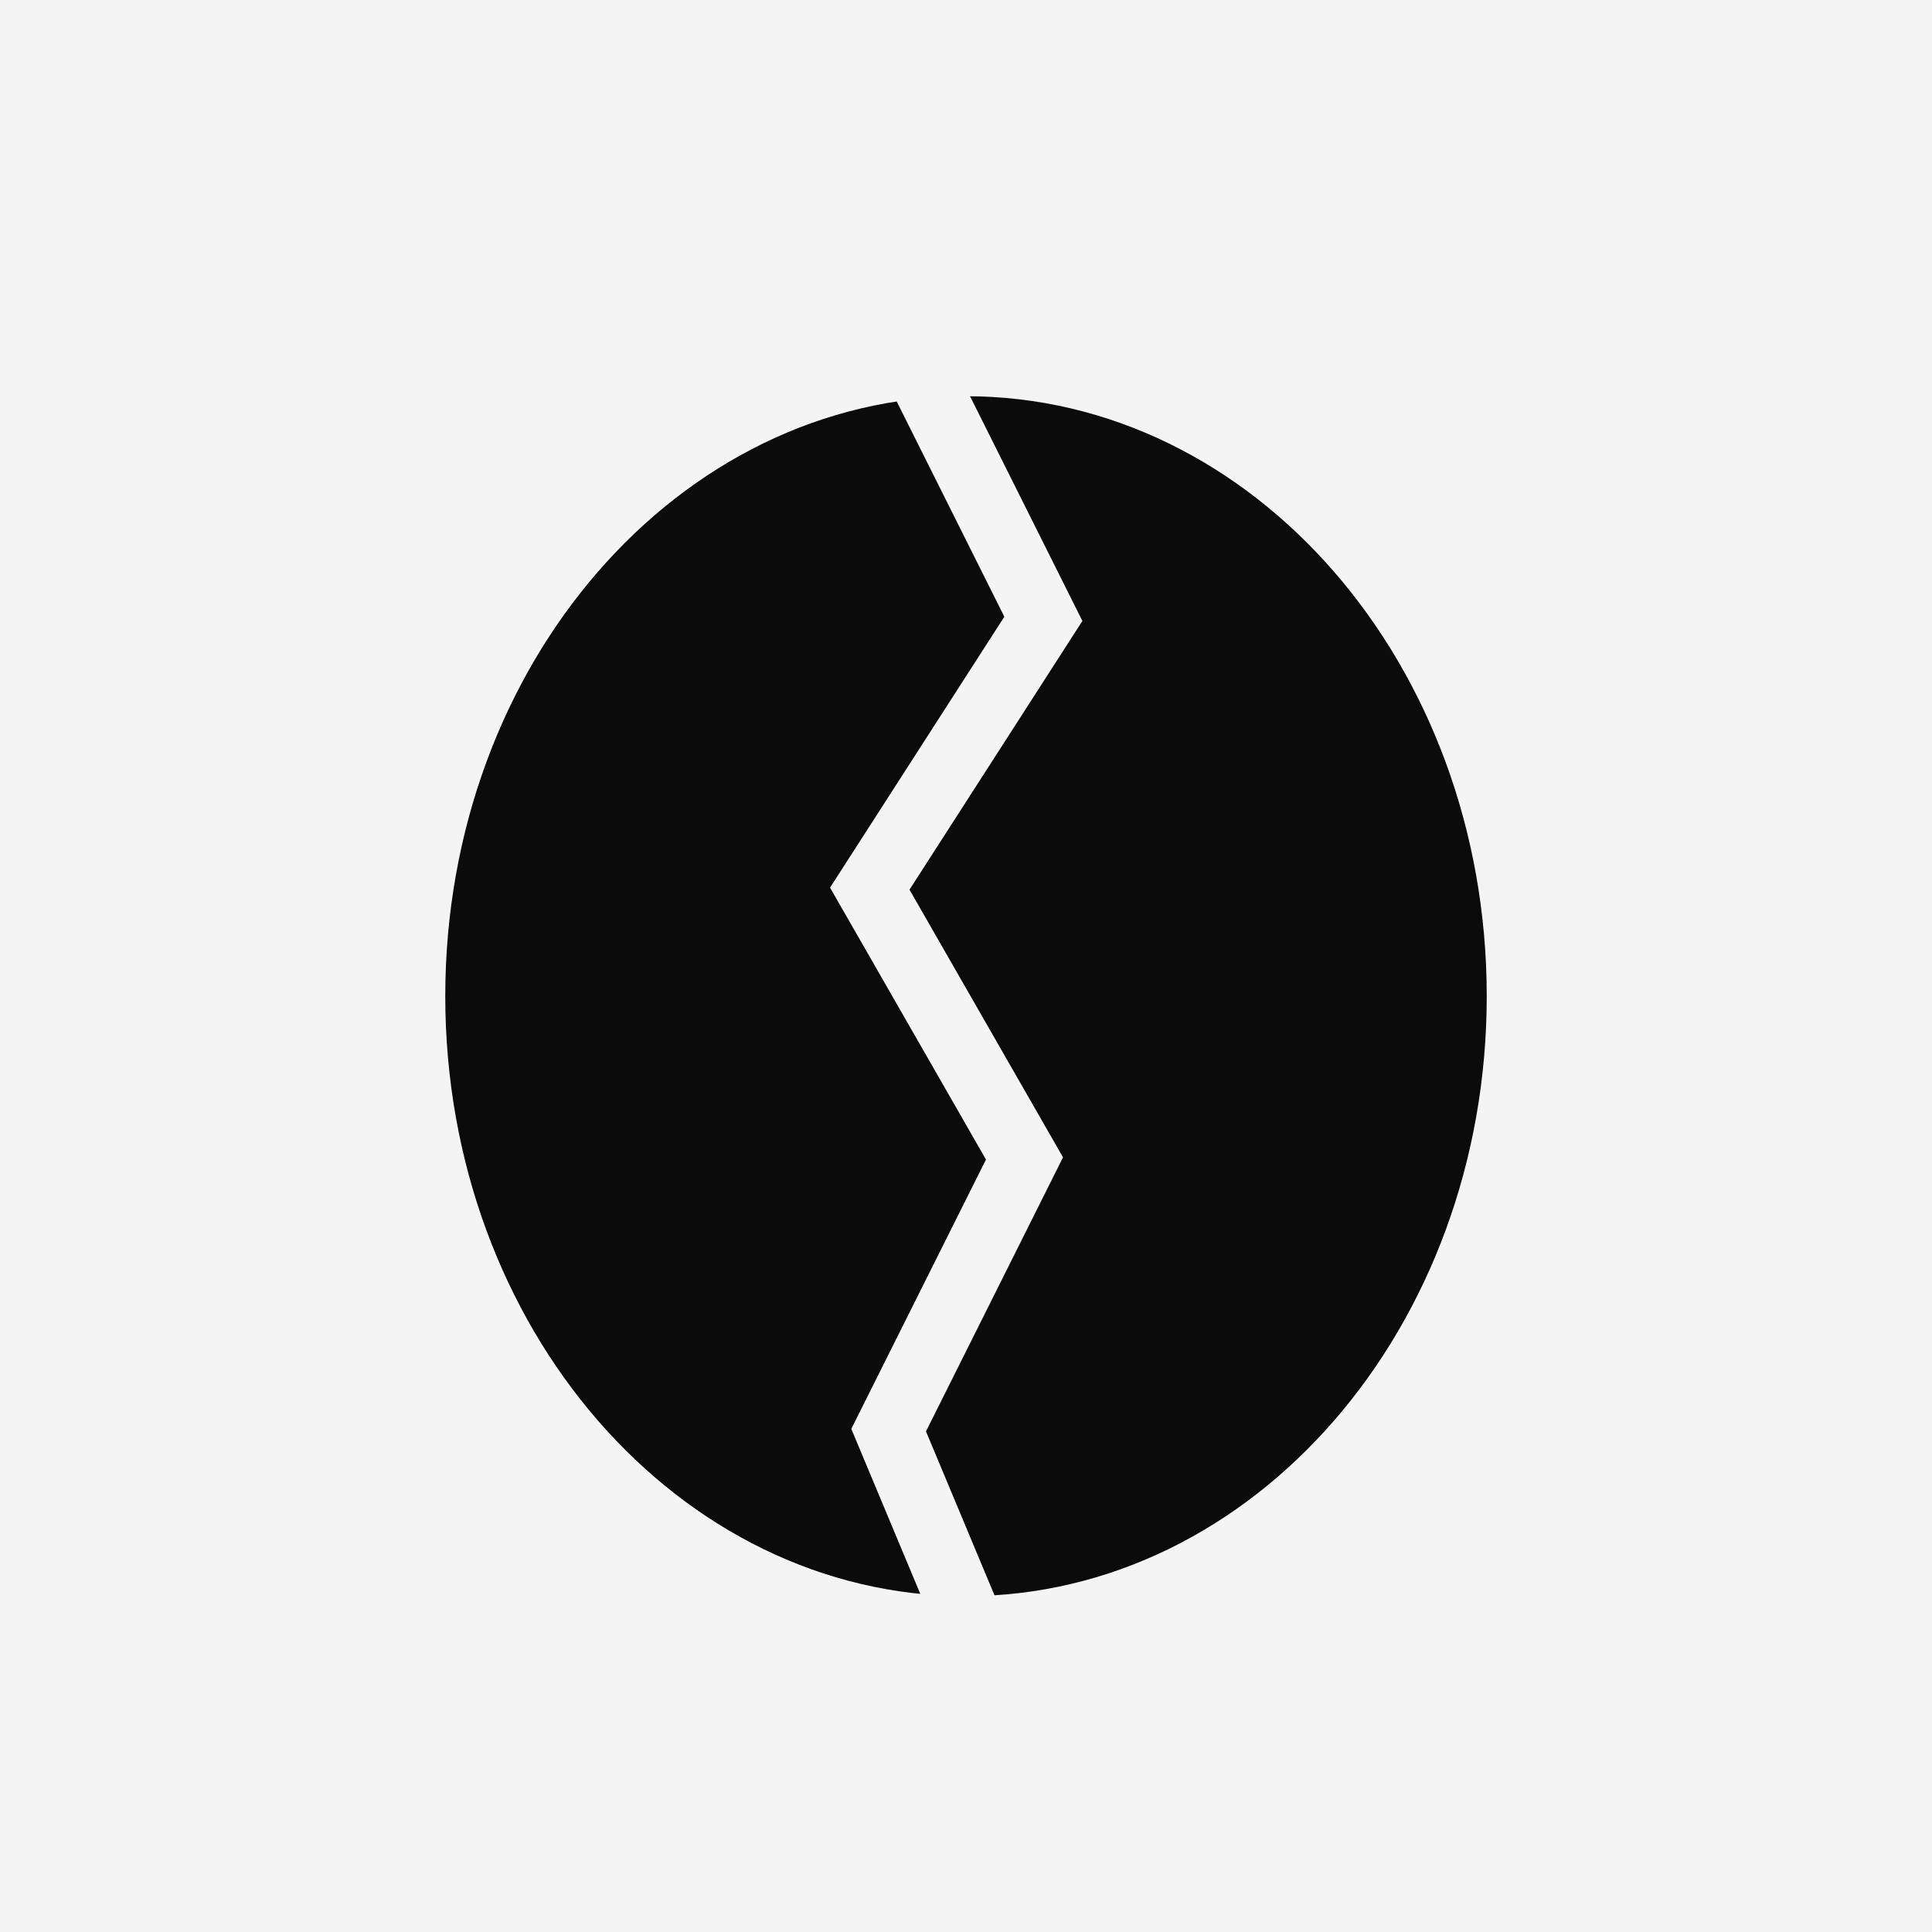
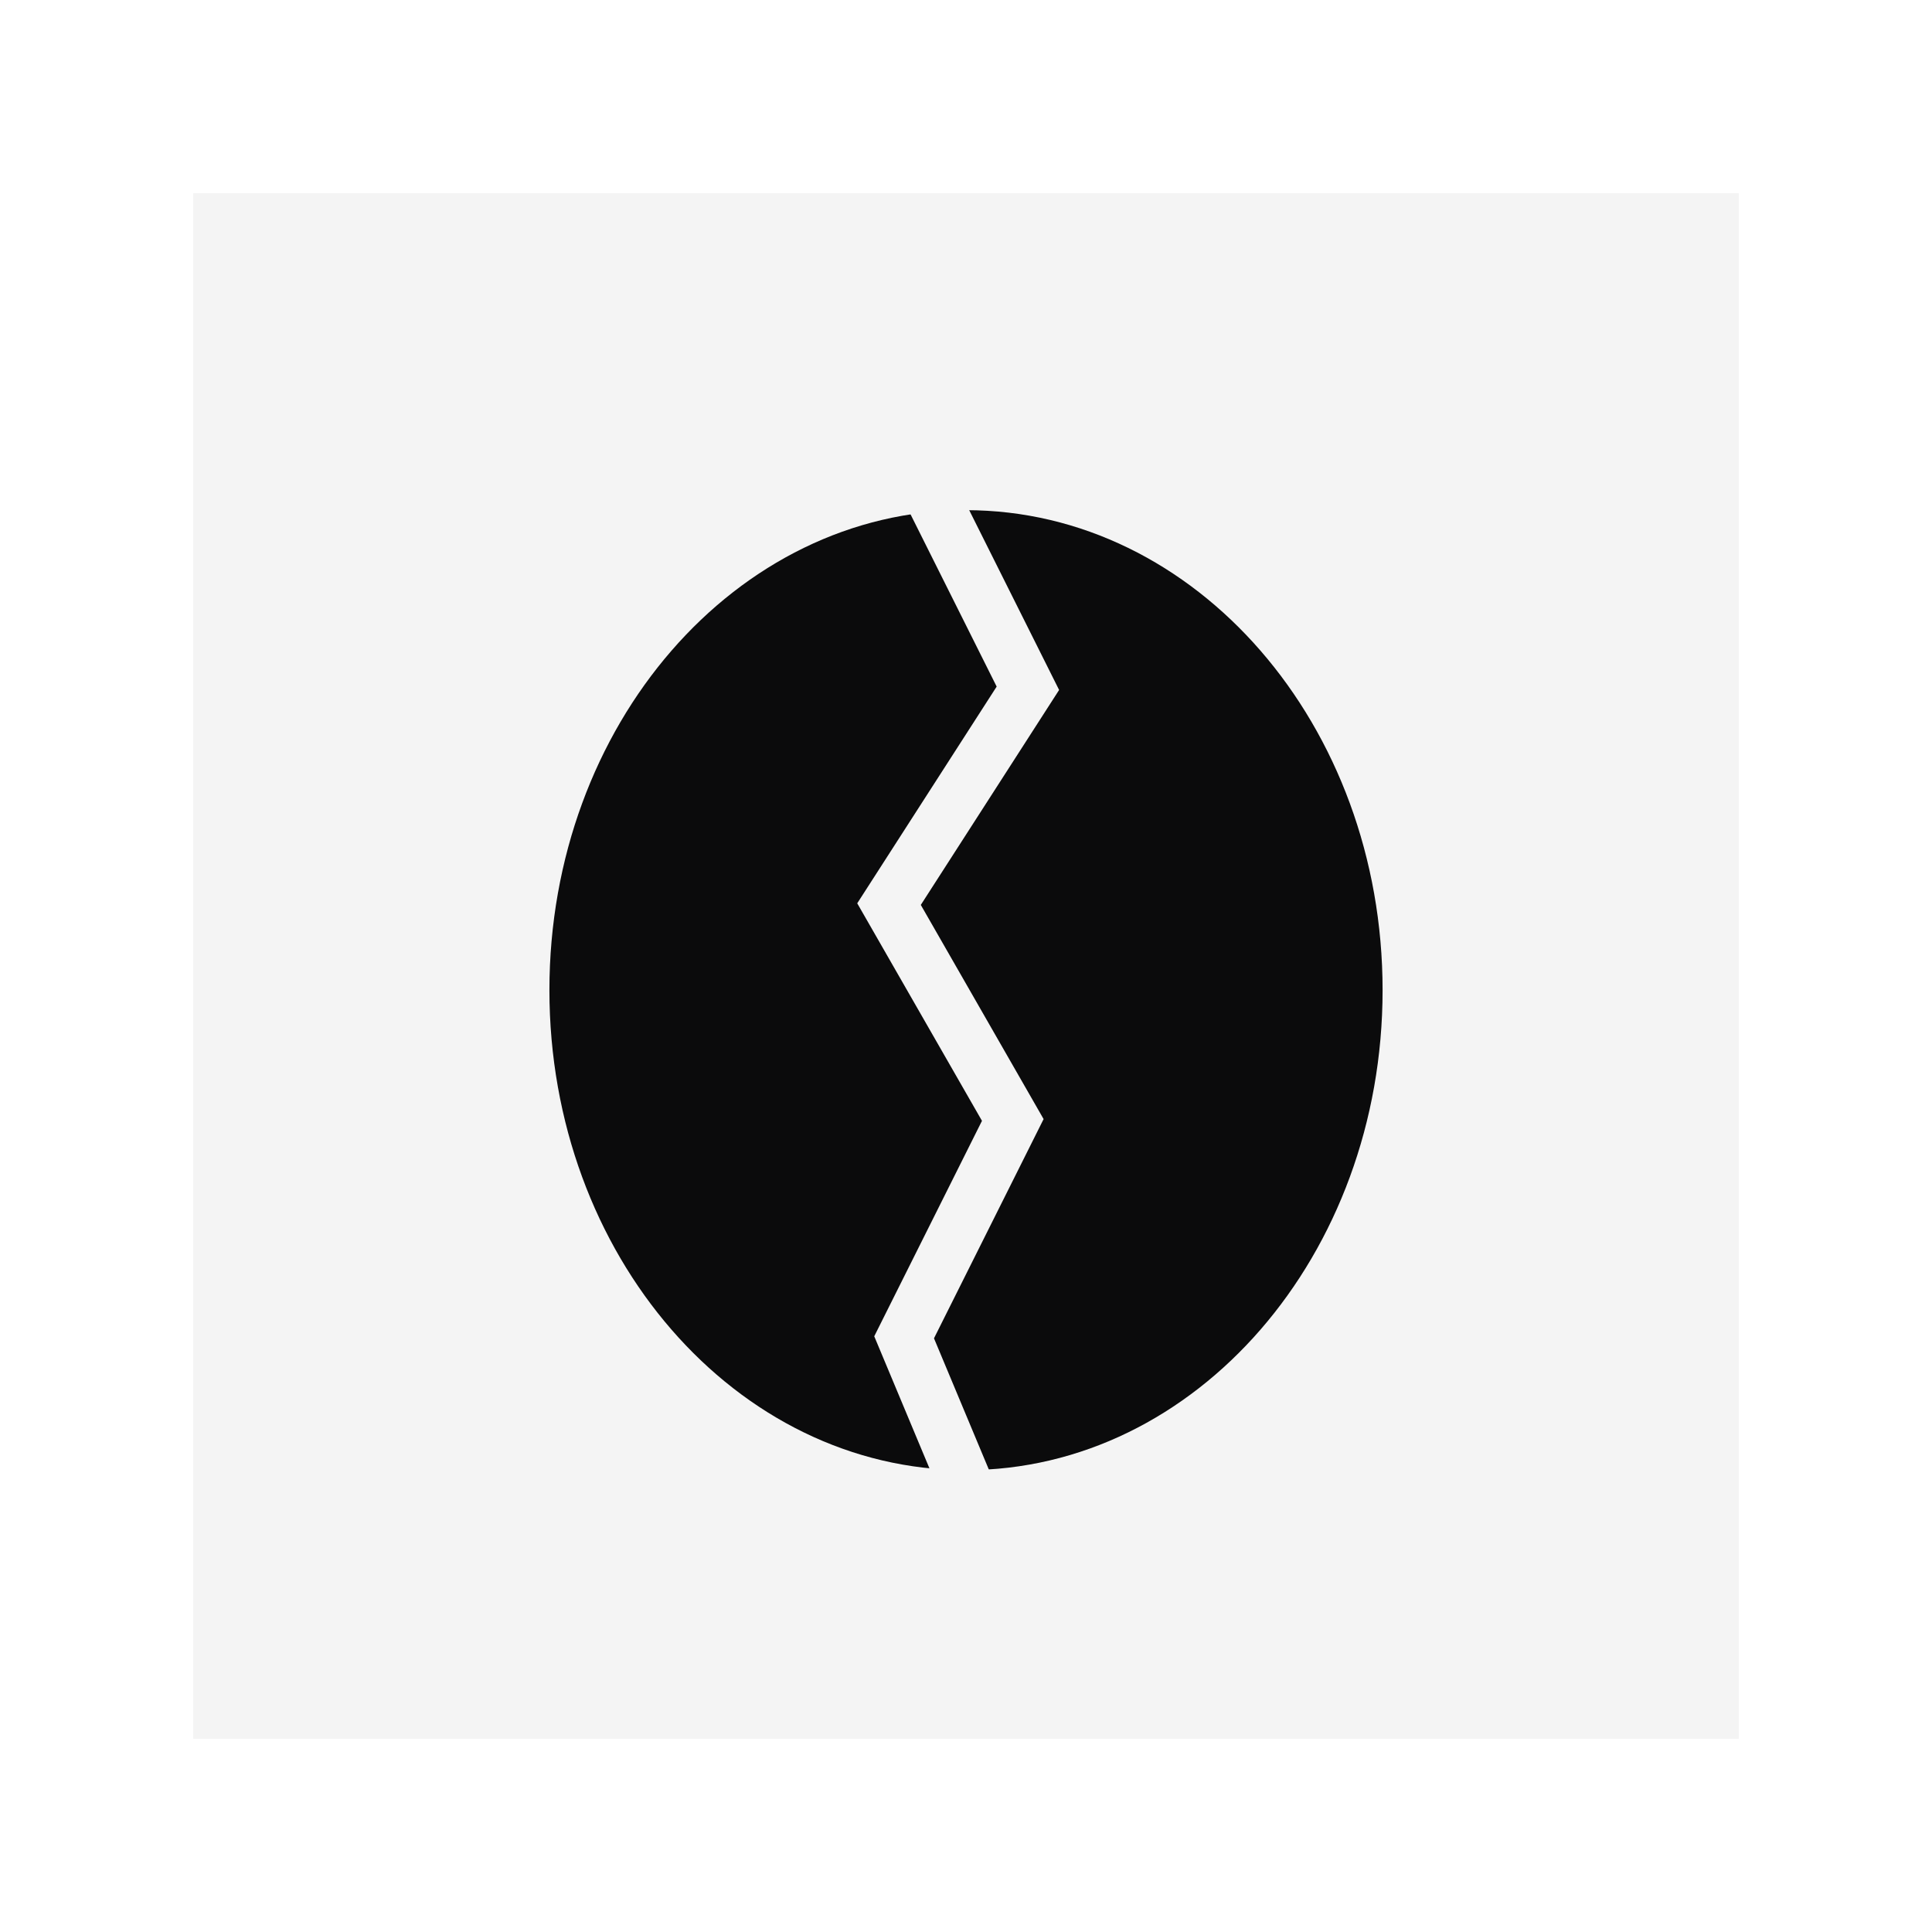
<svg xmlns="http://www.w3.org/2000/svg" width="1024" height="1024" viewBox="0 0 1024 1024">
-   <rect width="1024" height="1024" fill="#F4F4F4" />
-   <ellipse cx="512" cy="528" rx="276" ry="318" fill="#0B0B0C" />
-   <path fill="none" stroke="#F4F4F4" stroke-width="36" stroke-linejoin="miter" stroke-linecap="butt" d="M481 184 L553 328 L461 471 L543 614 L471 758 L522 880" />
+   <g transform="translate(512 512) scale(0.8) translate(-512 -512)">
+     <rect width="1024" height="1024" fill="#F4F4F4" />
+     <ellipse cx="512" cy="528" rx="276" ry="318" fill="#0B0B0C" />
+     <path fill="none" stroke="#F4F4F4" stroke-width="36" stroke-linejoin="miter" stroke-linecap="butt" d="M481 184 L553 328 L461 471 L543 614 L471 758 L522 880" />
+   </g>
</svg>
